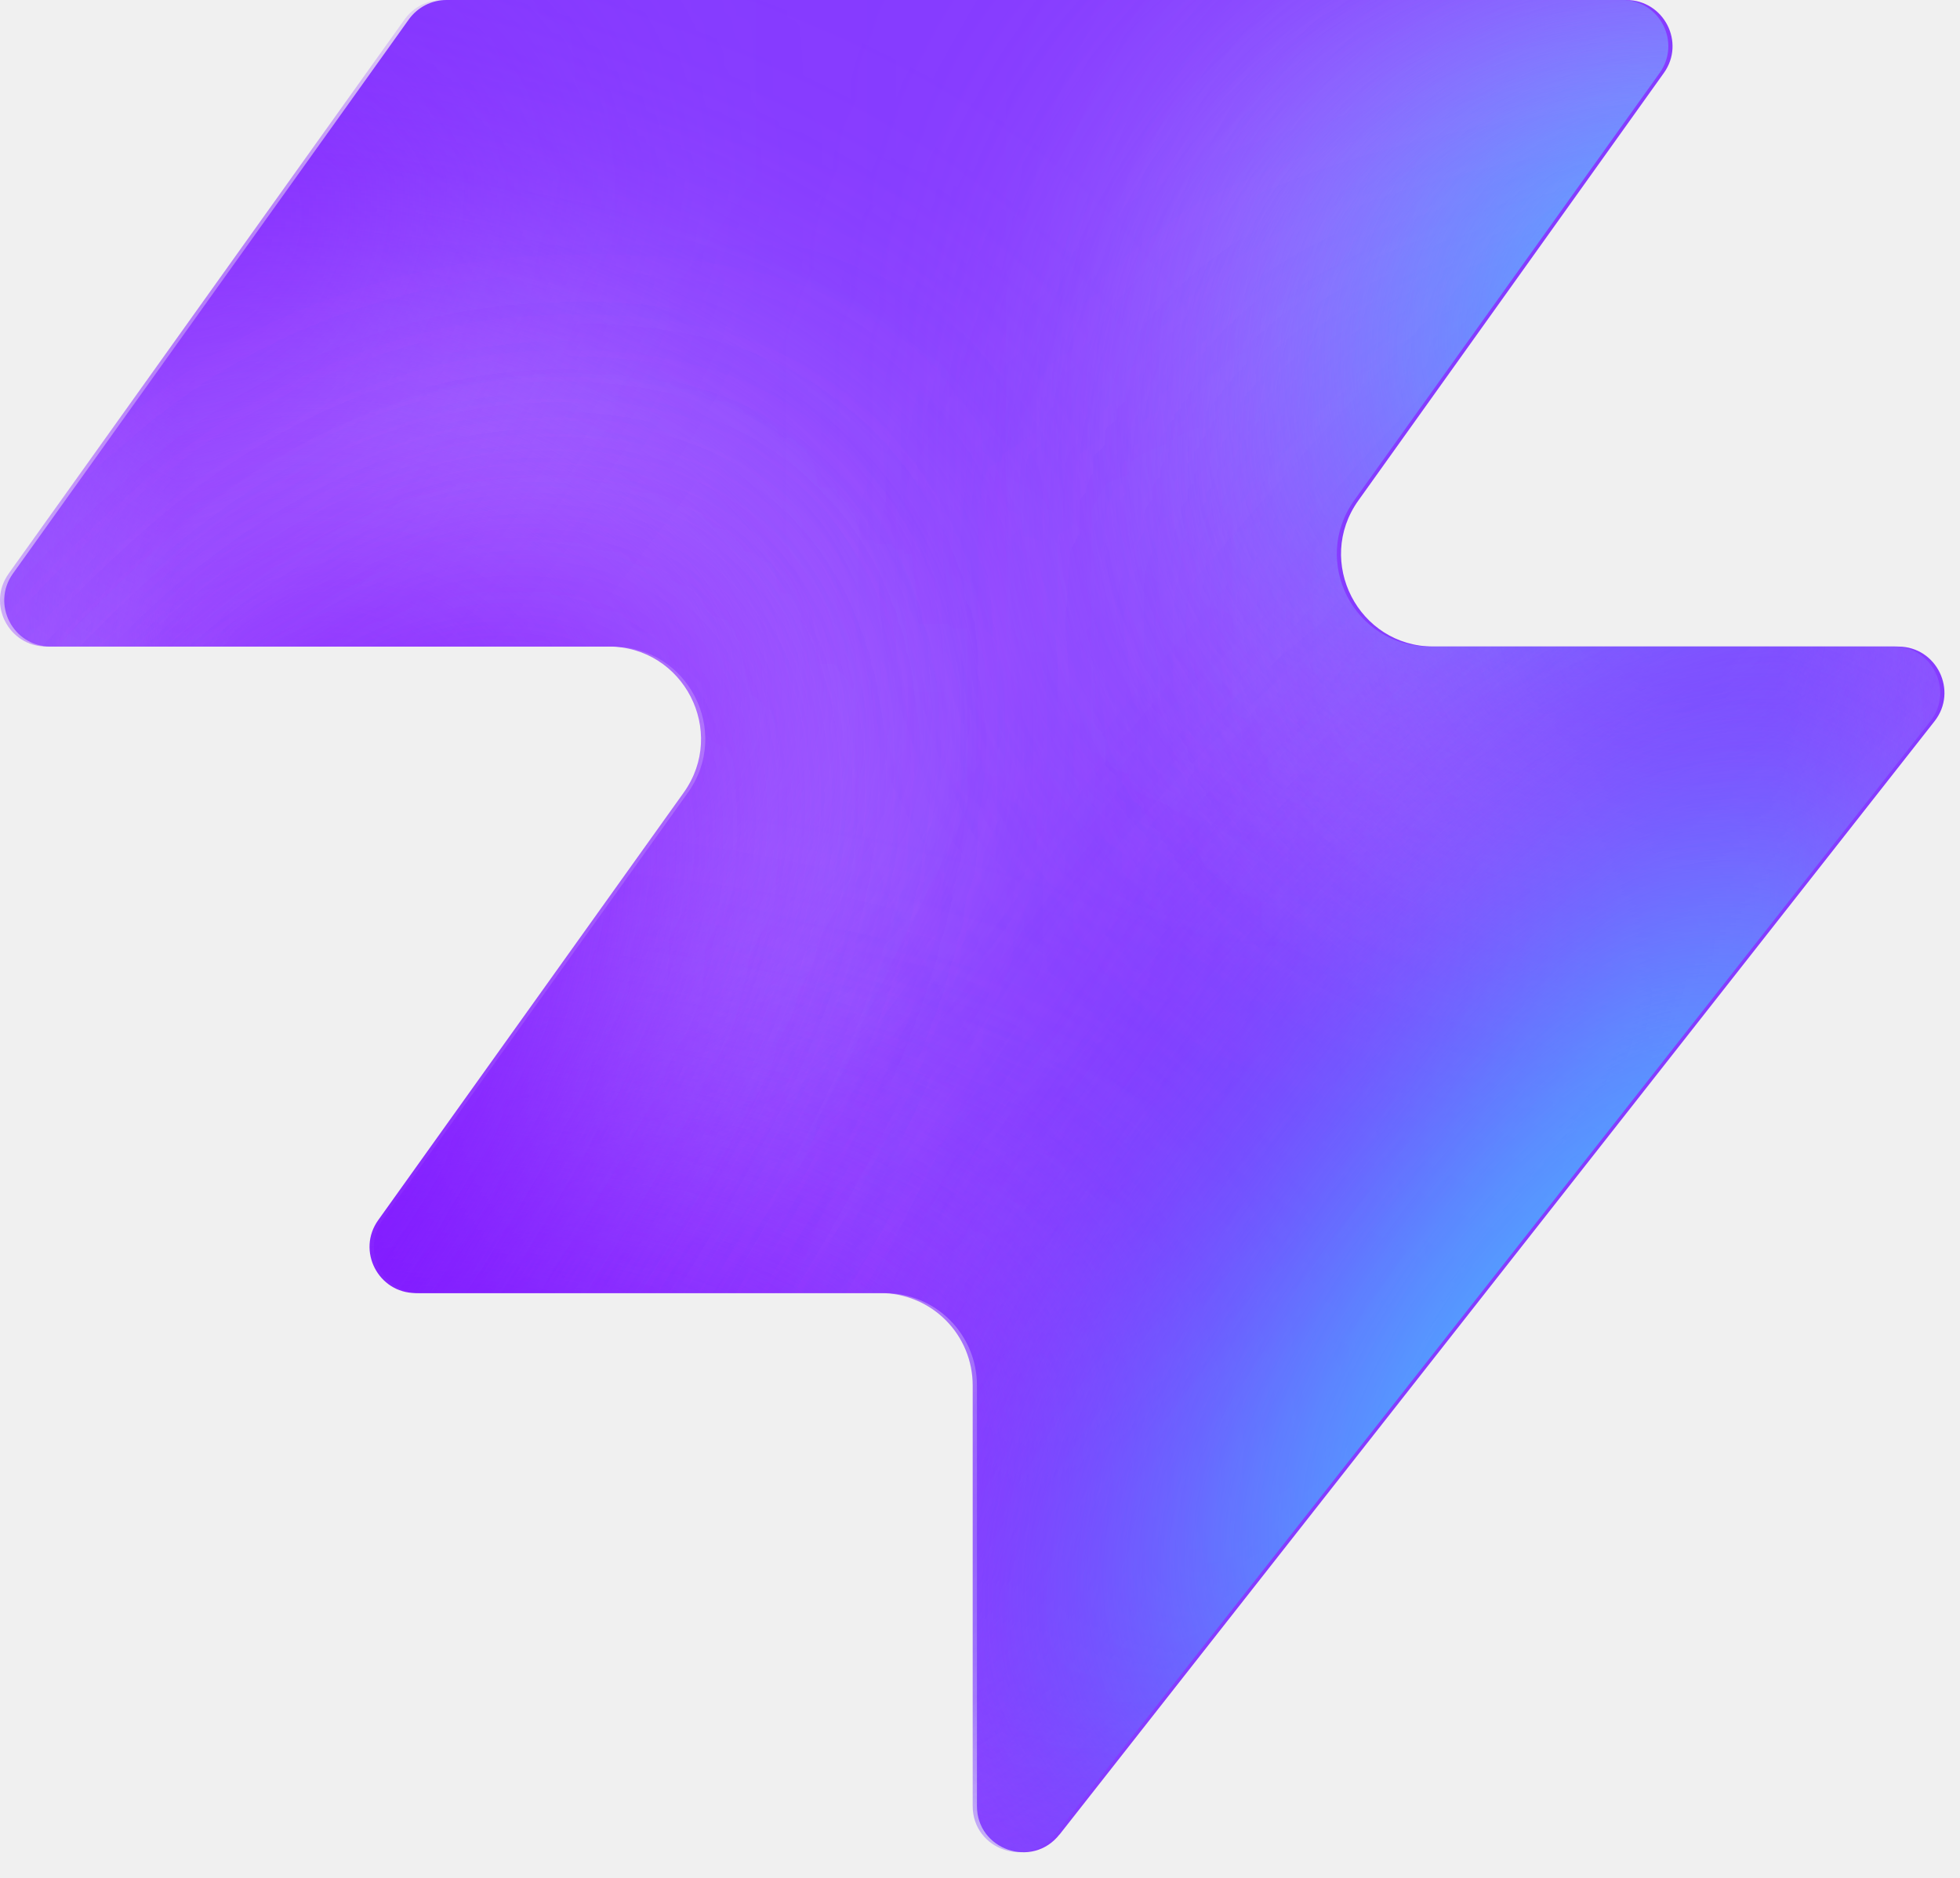
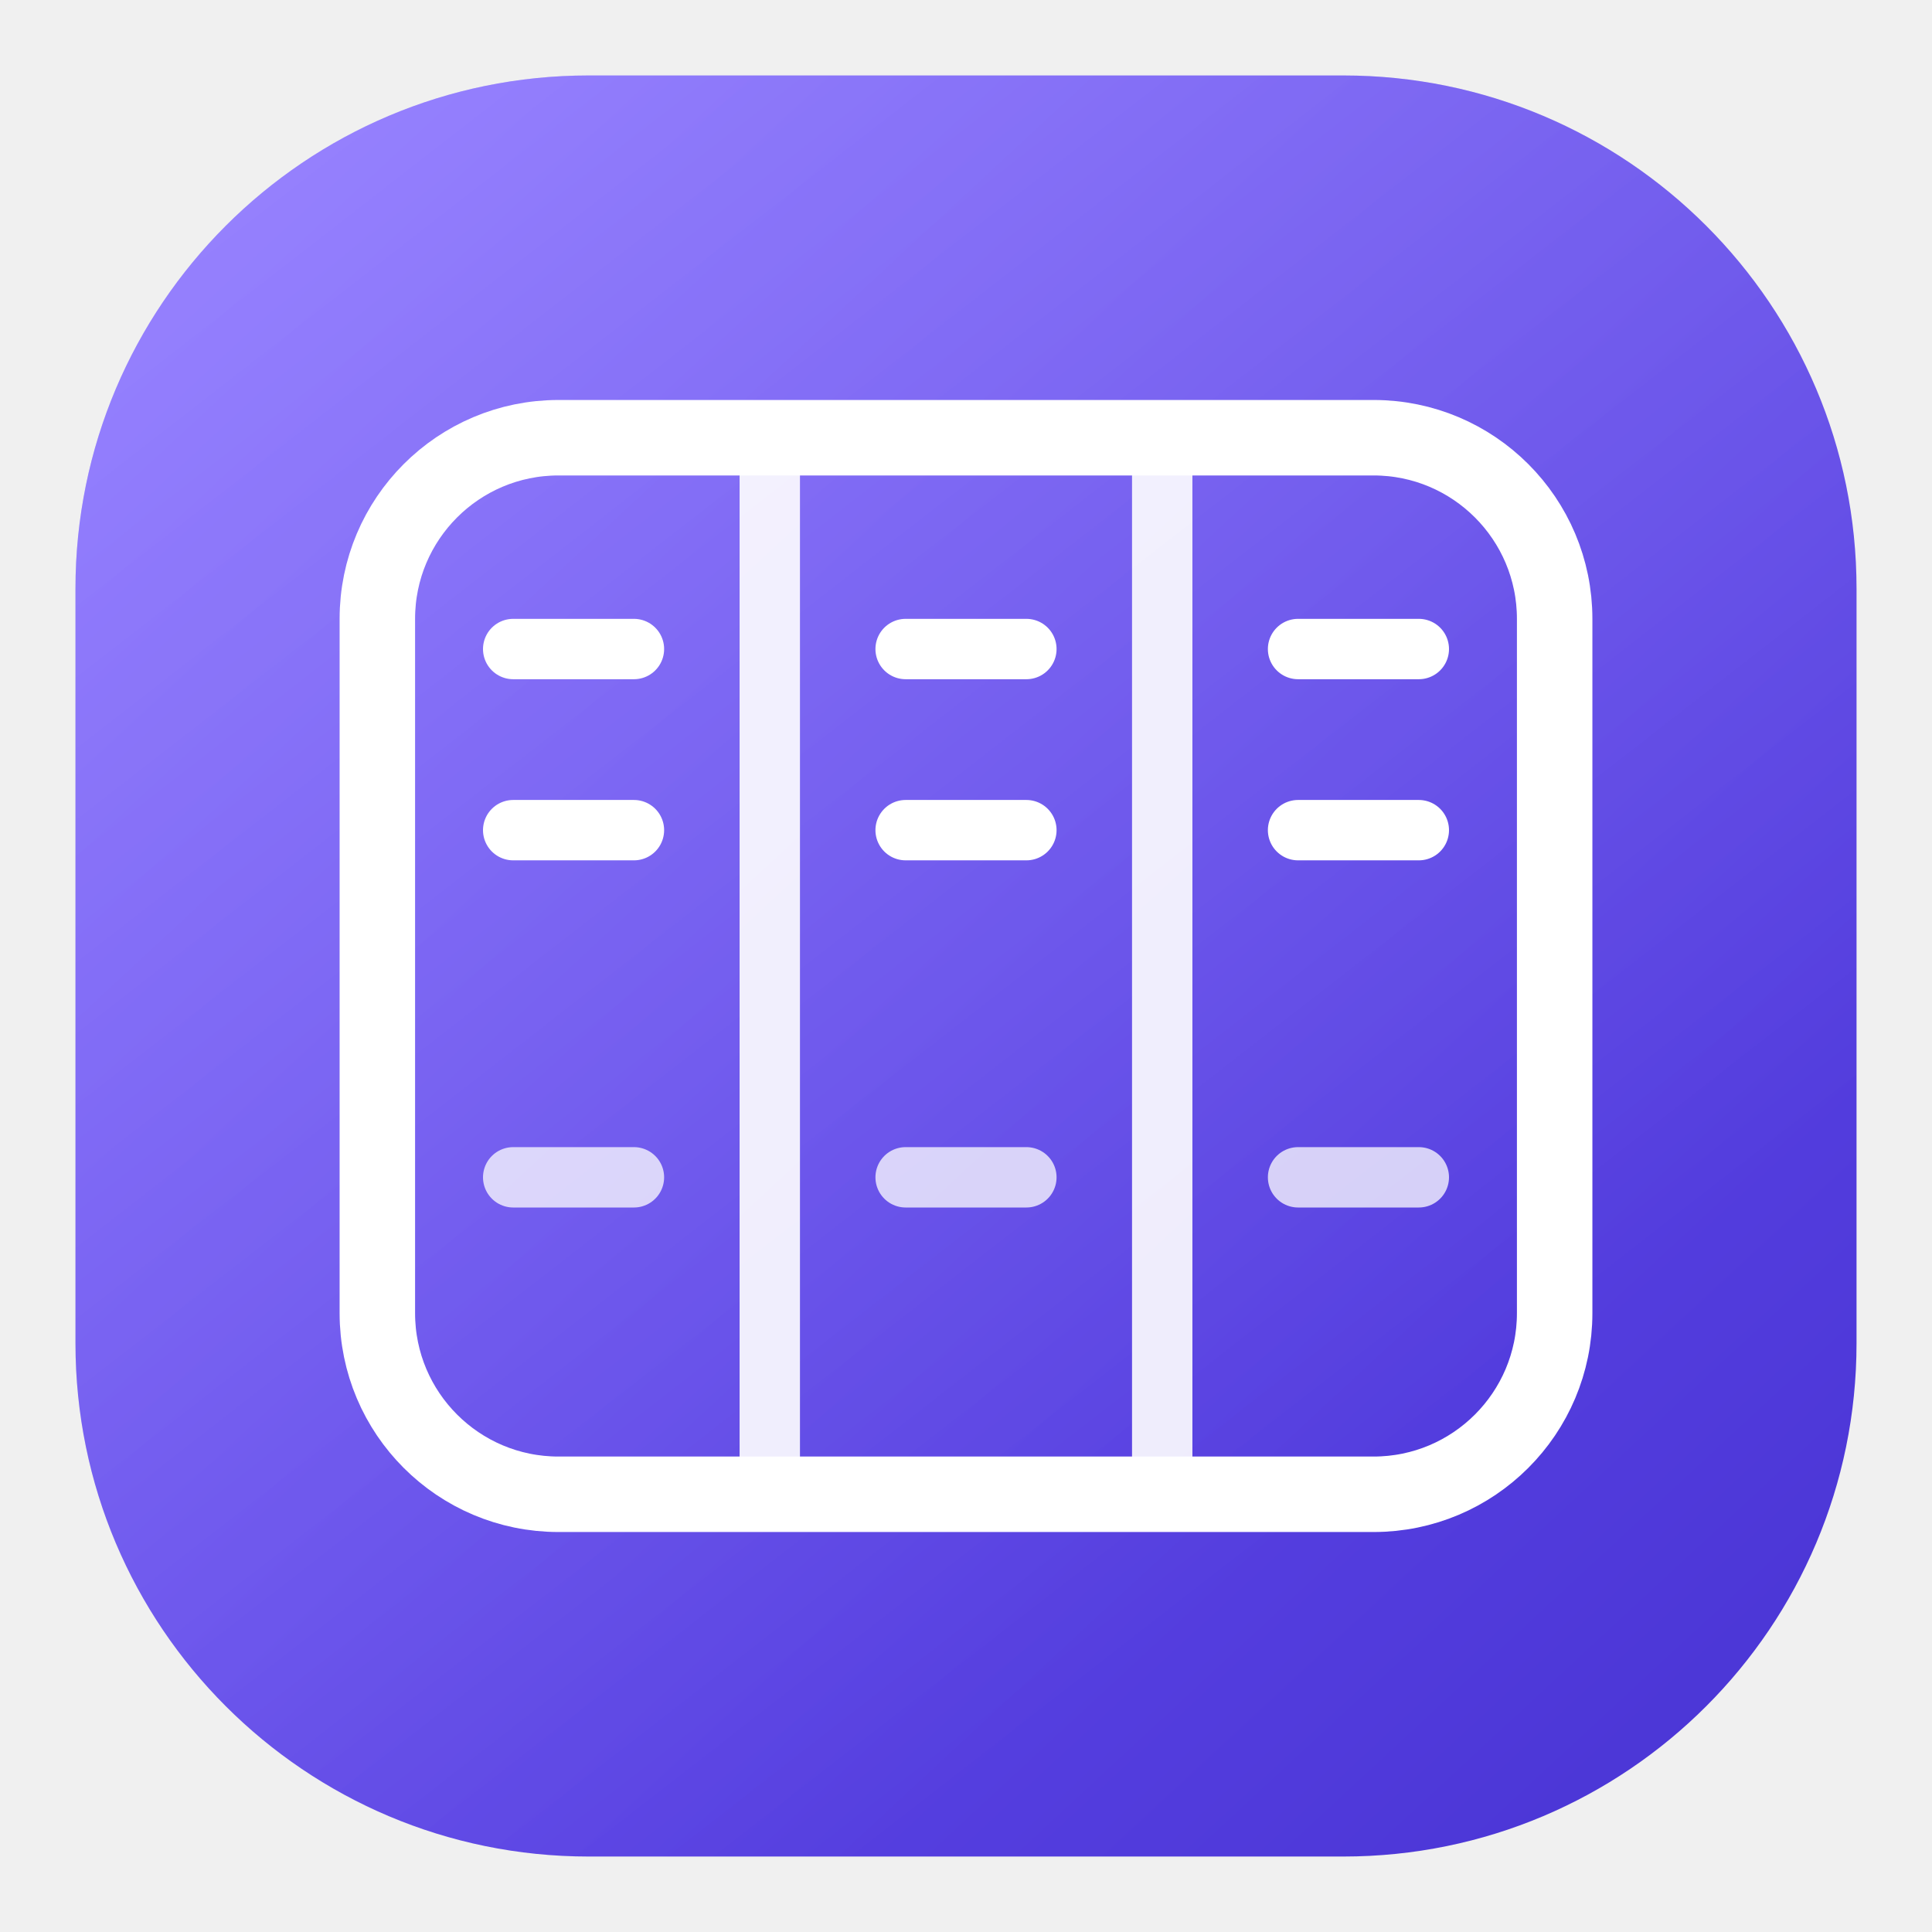
- <svg xmlns="http://www.w3.org/2000/svg" width="48" height="46" fill="none" viewBox="0 0 48 46">
-   <path fill="#863bff" d="M25.946 44.938c-.664.845-2.021.375-2.021-.698V33.937a2.26 2.26 0 0 0-2.262-2.262H10.287c-.92 0-1.456-1.04-.92-1.788l7.48-10.471c1.07-1.497 0-3.578-1.842-3.578H1.237c-.92 0-1.456-1.04-.92-1.788L10.013.474c.214-.297.556-.474.92-.474h28.894c.92 0 1.456 1.04.92 1.788l-7.48 10.471c-1.07 1.498 0 3.579 1.842 3.579h11.377c.943 0 1.473 1.088.89 1.83L25.947 44.94z" style="fill:#863bff;fill:color(display-p3 .525 .23 1);fill-opacity:1" />
-   <mask id="a" width="48" height="46" x="0" y="0" maskUnits="userSpaceOnUse" style="mask-type:alpha">
-     <path fill="#000" d="M25.842 44.938c-.664.844-2.021.375-2.021-.698V33.937a2.26 2.26 0 0 0-2.262-2.262H10.183c-.92 0-1.456-1.04-.92-1.788l7.48-10.471c1.07-1.498 0-3.579-1.842-3.579H1.133c-.92 0-1.456-1.04-.92-1.787L9.91.473c.214-.297.556-.474.92-.474h28.894c.92 0 1.456 1.04.92 1.788l-7.48 10.471c-1.07 1.498 0 3.578 1.842 3.578h11.377c.943 0 1.473 1.088.89 1.832L25.843 44.94z" style="fill:#000;fill-opacity:1" />
-   </mask>
-   <g mask="url(#a)">
-     <g filter="url(#b)">
-       <ellipse cx="5.508" cy="14.704" fill="#ede6ff" rx="5.508" ry="14.704" style="fill:#ede6ff;fill:color(display-p3 .927 .903 1);fill-opacity:1" transform="matrix(.00324 1 1 -.00324 -4.47 31.516)" />
-     </g>
-     <g filter="url(#c)">
-       <ellipse cx="10.399" cy="29.851" fill="#ede6ff" rx="10.399" ry="29.851" style="fill:#ede6ff;fill:color(display-p3 .927 .903 1);fill-opacity:1" transform="matrix(.00324 1 1 -.00324 -39.328 7.883)" />
-     </g>
-     <g filter="url(#d)">
-       <ellipse cx="5.508" cy="30.487" fill="#7e14ff" rx="5.508" ry="30.487" style="fill:#7e14ff;fill:color(display-p3 .492 .077 1);fill-opacity:1" transform="rotate(89.814 -25.913 -14.639)scale(1 -1)" />
-     </g>
-     <g filter="url(#e)">
-       <ellipse cx="5.508" cy="30.599" fill="#7e14ff" rx="5.508" ry="30.599" style="fill:#7e14ff;fill:color(display-p3 .492 .077 1);fill-opacity:1" transform="rotate(89.814 -32.644 -3.334)scale(1 -1)" />
-     </g>
-     <g filter="url(#f)">
-       <ellipse cx="5.508" cy="30.599" fill="#7e14ff" rx="5.508" ry="30.599" style="fill:#7e14ff;fill:color(display-p3 .492 .077 1);fill-opacity:1" transform="matrix(.00324 1 1 -.00324 -34.34 30.47)" />
-     </g>
-     <g filter="url(#g)">
-       <ellipse cx="14.072" cy="22.078" fill="#ede6ff" rx="14.072" ry="22.078" style="fill:#ede6ff;fill:color(display-p3 .927 .903 1);fill-opacity:1" transform="rotate(93.35 24.506 48.493)scale(-1 1)" />
-     </g>
-     <g filter="url(#h)">
-       <ellipse cx="3.47" cy="21.501" fill="#7e14ff" rx="3.47" ry="21.501" style="fill:#7e14ff;fill:color(display-p3 .492 .077 1);fill-opacity:1" transform="rotate(89.009 28.708 47.59)scale(-1 1)" />
-     </g>
-     <g filter="url(#i)">
-       <ellipse cx="3.47" cy="21.501" fill="#7e14ff" rx="3.47" ry="21.501" style="fill:#7e14ff;fill:color(display-p3 .492 .077 1);fill-opacity:1" transform="rotate(89.009 28.708 47.59)scale(-1 1)" />
-     </g>
-     <g filter="url(#j)">
-       <ellipse cx=".387" cy="8.972" fill="#7e14ff" rx="4.407" ry="29.108" style="fill:#7e14ff;fill:color(display-p3 .492 .077 1);fill-opacity:1" transform="rotate(39.51 .387 8.972)" />
-     </g>
-     <g filter="url(#k)">
-       <ellipse cx="47.523" cy="-6.092" fill="#7e14ff" rx="4.407" ry="29.108" style="fill:#7e14ff;fill:color(display-p3 .492 .077 1);fill-opacity:1" transform="rotate(37.892 47.523 -6.092)" />
-     </g>
-     <g filter="url(#l)">
-       <ellipse cx="41.412" cy="6.333" fill="#47bfff" rx="5.971" ry="9.665" style="fill:#47bfff;fill:color(display-p3 .28 .748 1);fill-opacity:1" transform="rotate(37.892 41.412 6.333)" />
-     </g>
-     <g filter="url(#m)">
-       <ellipse cx="-1.879" cy="38.332" fill="#7e14ff" rx="4.407" ry="29.108" style="fill:#7e14ff;fill:color(display-p3 .492 .077 1);fill-opacity:1" transform="rotate(37.892 -1.88 38.332)" />
-     </g>
-     <g filter="url(#n)">
-       <ellipse cx="-1.879" cy="38.332" fill="#7e14ff" rx="4.407" ry="29.108" style="fill:#7e14ff;fill:color(display-p3 .492 .077 1);fill-opacity:1" transform="rotate(37.892 -1.88 38.332)" />
-     </g>
-     <g filter="url(#o)">
-       <ellipse cx="35.651" cy="29.907" fill="#7e14ff" rx="4.407" ry="29.108" style="fill:#7e14ff;fill:color(display-p3 .492 .077 1);fill-opacity:1" transform="rotate(37.892 35.651 29.907)" />
-     </g>
-     <g filter="url(#p)">
-       <ellipse cx="38.418" cy="32.4" fill="#47bfff" rx="5.971" ry="15.297" style="fill:#47bfff;fill:color(display-p3 .28 .748 1);fill-opacity:1" transform="rotate(37.892 38.418 32.4)" />
-     </g>
-   </g>
+ <svg xmlns="http://www.w3.org/2000/svg" viewBox="0 0 128 128" fill="none">
  <defs>
-     <filter id="b" width="60.045" height="41.654" x="-19.77" y="16.149" color-interpolation-filters="sRGB" filterUnits="userSpaceOnUse">
-       <feFlood flood-opacity="0" result="BackgroundImageFix" />
-       <feBlend in="SourceGraphic" in2="BackgroundImageFix" result="shape" />
-       <feGaussianBlur result="effect1_foregroundBlur_2002_17158" stdDeviation="7.659" />
-     </filter>
-     <filter id="c" width="90.34" height="51.437" x="-54.613" y="-7.533" color-interpolation-filters="sRGB" filterUnits="userSpaceOnUse">
-       <feFlood flood-opacity="0" result="BackgroundImageFix" />
-       <feBlend in="SourceGraphic" in2="BackgroundImageFix" result="shape" />
-       <feGaussianBlur result="effect1_foregroundBlur_2002_17158" stdDeviation="7.659" />
-     </filter>
-     <filter id="d" width="79.355" height="29.4" x="-49.64" y="2.03" color-interpolation-filters="sRGB" filterUnits="userSpaceOnUse">
-       <feFlood flood-opacity="0" result="BackgroundImageFix" />
-       <feBlend in="SourceGraphic" in2="BackgroundImageFix" result="shape" />
-       <feGaussianBlur result="effect1_foregroundBlur_2002_17158" stdDeviation="4.596" />
-     </filter>
-     <filter id="e" width="79.579" height="29.4" x="-45.045" y="20.029" color-interpolation-filters="sRGB" filterUnits="userSpaceOnUse">
-       <feFlood flood-opacity="0" result="BackgroundImageFix" />
-       <feBlend in="SourceGraphic" in2="BackgroundImageFix" result="shape" />
-       <feGaussianBlur result="effect1_foregroundBlur_2002_17158" stdDeviation="4.596" />
-     </filter>
-     <filter id="f" width="79.579" height="29.4" x="-43.513" y="21.178" color-interpolation-filters="sRGB" filterUnits="userSpaceOnUse">
-       <feFlood flood-opacity="0" result="BackgroundImageFix" />
-       <feBlend in="SourceGraphic" in2="BackgroundImageFix" result="shape" />
-       <feGaussianBlur result="effect1_foregroundBlur_2002_17158" stdDeviation="4.596" />
-     </filter>
-     <filter id="g" width="74.749" height="58.852" x="15.756" y="-17.901" color-interpolation-filters="sRGB" filterUnits="userSpaceOnUse">
-       <feFlood flood-opacity="0" result="BackgroundImageFix" />
-       <feBlend in="SourceGraphic" in2="BackgroundImageFix" result="shape" />
-       <feGaussianBlur result="effect1_foregroundBlur_2002_17158" stdDeviation="7.659" />
-     </filter>
-     <filter id="h" width="61.377" height="25.362" x="23.548" y="2.284" color-interpolation-filters="sRGB" filterUnits="userSpaceOnUse">
-       <feFlood flood-opacity="0" result="BackgroundImageFix" />
-       <feBlend in="SourceGraphic" in2="BackgroundImageFix" result="shape" />
-       <feGaussianBlur result="effect1_foregroundBlur_2002_17158" stdDeviation="4.596" />
-     </filter>
-     <filter id="i" width="61.377" height="25.362" x="23.548" y="2.284" color-interpolation-filters="sRGB" filterUnits="userSpaceOnUse">
-       <feFlood flood-opacity="0" result="BackgroundImageFix" />
-       <feBlend in="SourceGraphic" in2="BackgroundImageFix" result="shape" />
-       <feGaussianBlur result="effect1_foregroundBlur_2002_17158" stdDeviation="4.596" />
-     </filter>
-     <filter id="j" width="56.045" height="63.649" x="-27.636" y="-22.853" color-interpolation-filters="sRGB" filterUnits="userSpaceOnUse">
-       <feFlood flood-opacity="0" result="BackgroundImageFix" />
-       <feBlend in="SourceGraphic" in2="BackgroundImageFix" result="shape" />
-       <feGaussianBlur result="effect1_foregroundBlur_2002_17158" stdDeviation="4.596" />
-     </filter>
-     <filter id="k" width="54.814" height="64.646" x="20.116" y="-38.415" color-interpolation-filters="sRGB" filterUnits="userSpaceOnUse">
-       <feFlood flood-opacity="0" result="BackgroundImageFix" />
-       <feBlend in="SourceGraphic" in2="BackgroundImageFix" result="shape" />
-       <feGaussianBlur result="effect1_foregroundBlur_2002_17158" stdDeviation="4.596" />
-     </filter>
-     <filter id="l" width="33.541" height="35.313" x="24.641" y="-11.323" color-interpolation-filters="sRGB" filterUnits="userSpaceOnUse">
-       <feFlood flood-opacity="0" result="BackgroundImageFix" />
-       <feBlend in="SourceGraphic" in2="BackgroundImageFix" result="shape" />
-       <feGaussianBlur result="effect1_foregroundBlur_2002_17158" stdDeviation="4.596" />
-     </filter>
-     <filter id="m" width="54.814" height="64.646" x="-29.286" y="6.009" color-interpolation-filters="sRGB" filterUnits="userSpaceOnUse">
-       <feFlood flood-opacity="0" result="BackgroundImageFix" />
-       <feBlend in="SourceGraphic" in2="BackgroundImageFix" result="shape" />
-       <feGaussianBlur result="effect1_foregroundBlur_2002_17158" stdDeviation="4.596" />
-     </filter>
-     <filter id="n" width="54.814" height="64.646" x="-29.286" y="6.009" color-interpolation-filters="sRGB" filterUnits="userSpaceOnUse">
-       <feFlood flood-opacity="0" result="BackgroundImageFix" />
-       <feBlend in="SourceGraphic" in2="BackgroundImageFix" result="shape" />
-       <feGaussianBlur result="effect1_foregroundBlur_2002_17158" stdDeviation="4.596" />
-     </filter>
-     <filter id="o" width="54.814" height="64.646" x="8.244" y="-2.416" color-interpolation-filters="sRGB" filterUnits="userSpaceOnUse">
-       <feFlood flood-opacity="0" result="BackgroundImageFix" />
-       <feBlend in="SourceGraphic" in2="BackgroundImageFix" result="shape" />
-       <feGaussianBlur result="effect1_foregroundBlur_2002_17158" stdDeviation="4.596" />
-     </filter>
-     <filter id="p" width="39.409" height="43.623" x="18.713" y="10.588" color-interpolation-filters="sRGB" filterUnits="userSpaceOnUse">
-       <feFlood flood-opacity="0" result="BackgroundImageFix" />
-       <feBlend in="SourceGraphic" in2="BackgroundImageFix" result="shape" />
-       <feGaussianBlur result="effect1_foregroundBlur_2002_17158" stdDeviation="4.596" />
-     </filter>
+     <linearGradient id="brand" x1="13" y1="9" x2="115" y2="119" gradientUnits="userSpaceOnUse">
+       <stop stop-color="#765BFF" />
+       <stop offset="1" stop-color="#4A35D5" />
+     </linearGradient>
+     <linearGradient id="shine" x1="20" y1="8" x2="90" y2="98" gradientUnits="userSpaceOnUse">
+       <stop stop-color="#FFFFFF" stop-opacity=".24" />
+       <stop offset="1" stop-color="#FFFFFF" stop-opacity="0" />
+     </linearGradient>
  </defs>
+   <rect x="5" y="5" width="118" height="118" rx="34" fill="url(#brand)" />
+   <rect x="5" y="5" width="118" height="118" rx="34" fill="url(#shine)" />
+   <rect x="25" y="29" width="78" height="70" rx="12" stroke="white" stroke-width="5" />
+   <path d="M51 31v66M77 31v66" stroke="white" stroke-width="4" stroke-linecap="round" opacity=".9" />
+   <path d="M34 43h8M34 55h8M60 43h8M60 55h8M86 43h8M86 55h8" stroke="white" stroke-width="4" stroke-linecap="round" />
+   <path d="M34 78h8M60 78h8M86 78h8" stroke="white" stroke-width="4" stroke-linecap="round" opacity=".75" />
</svg>
